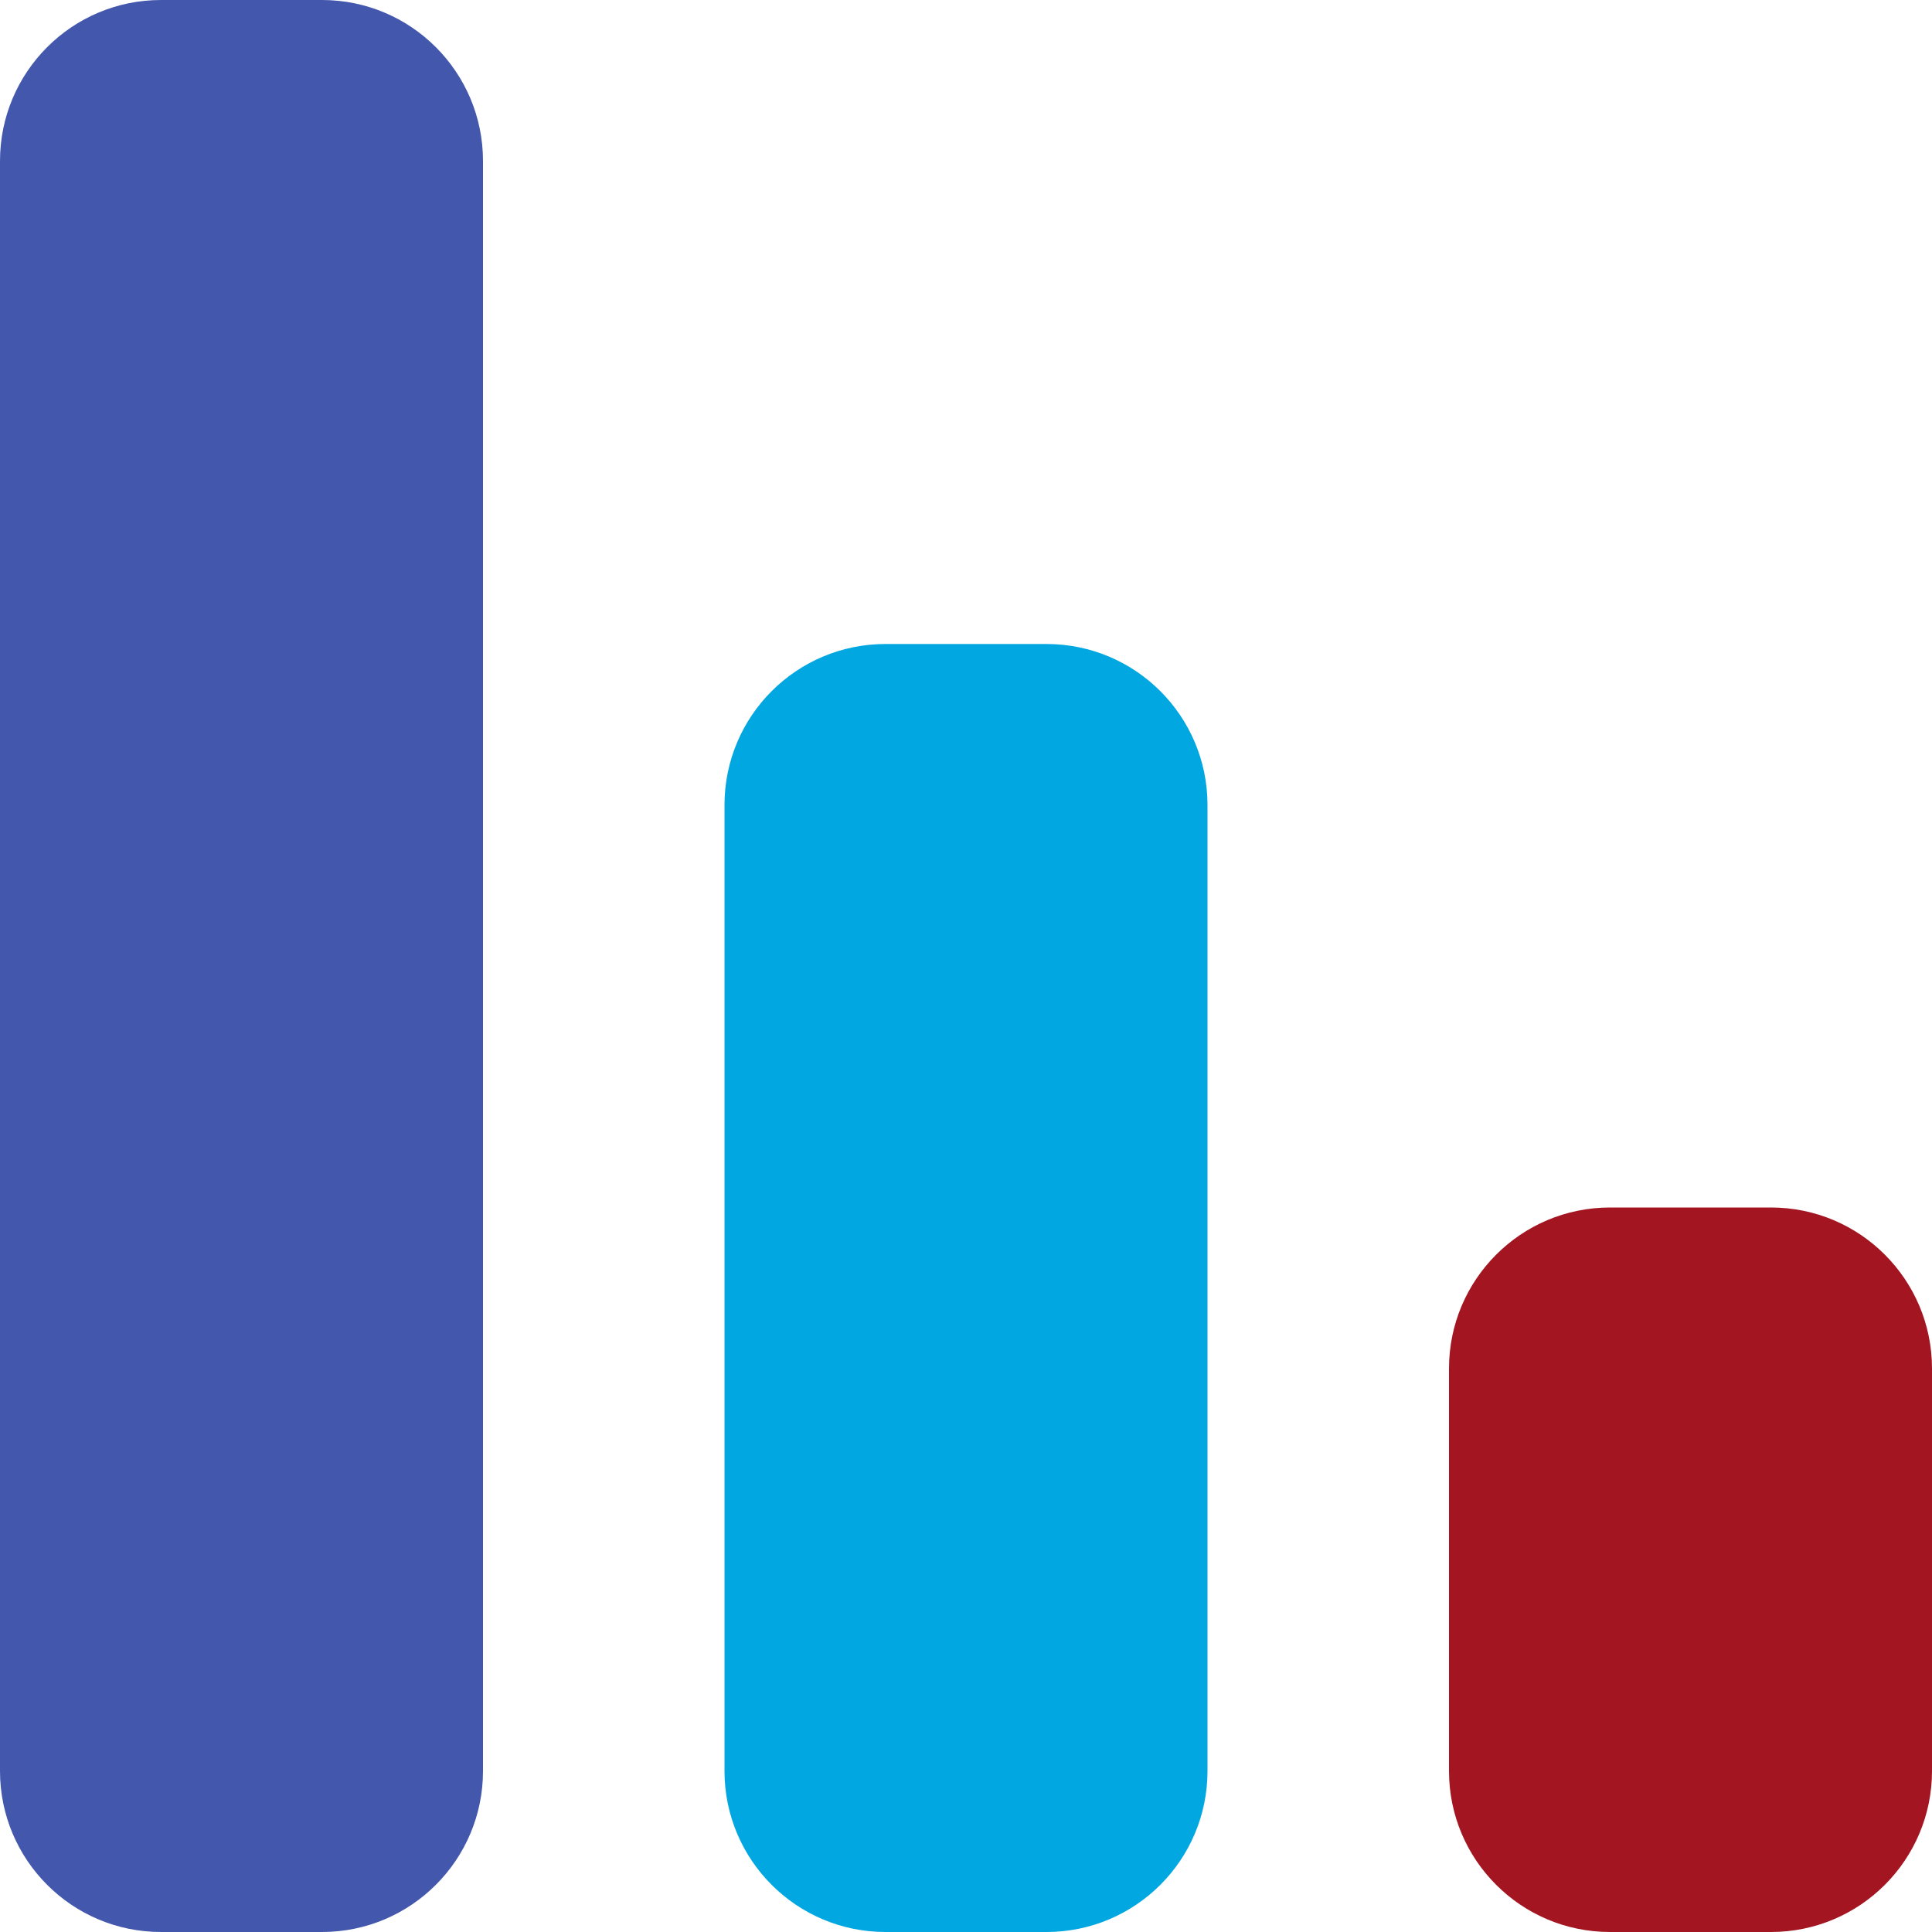
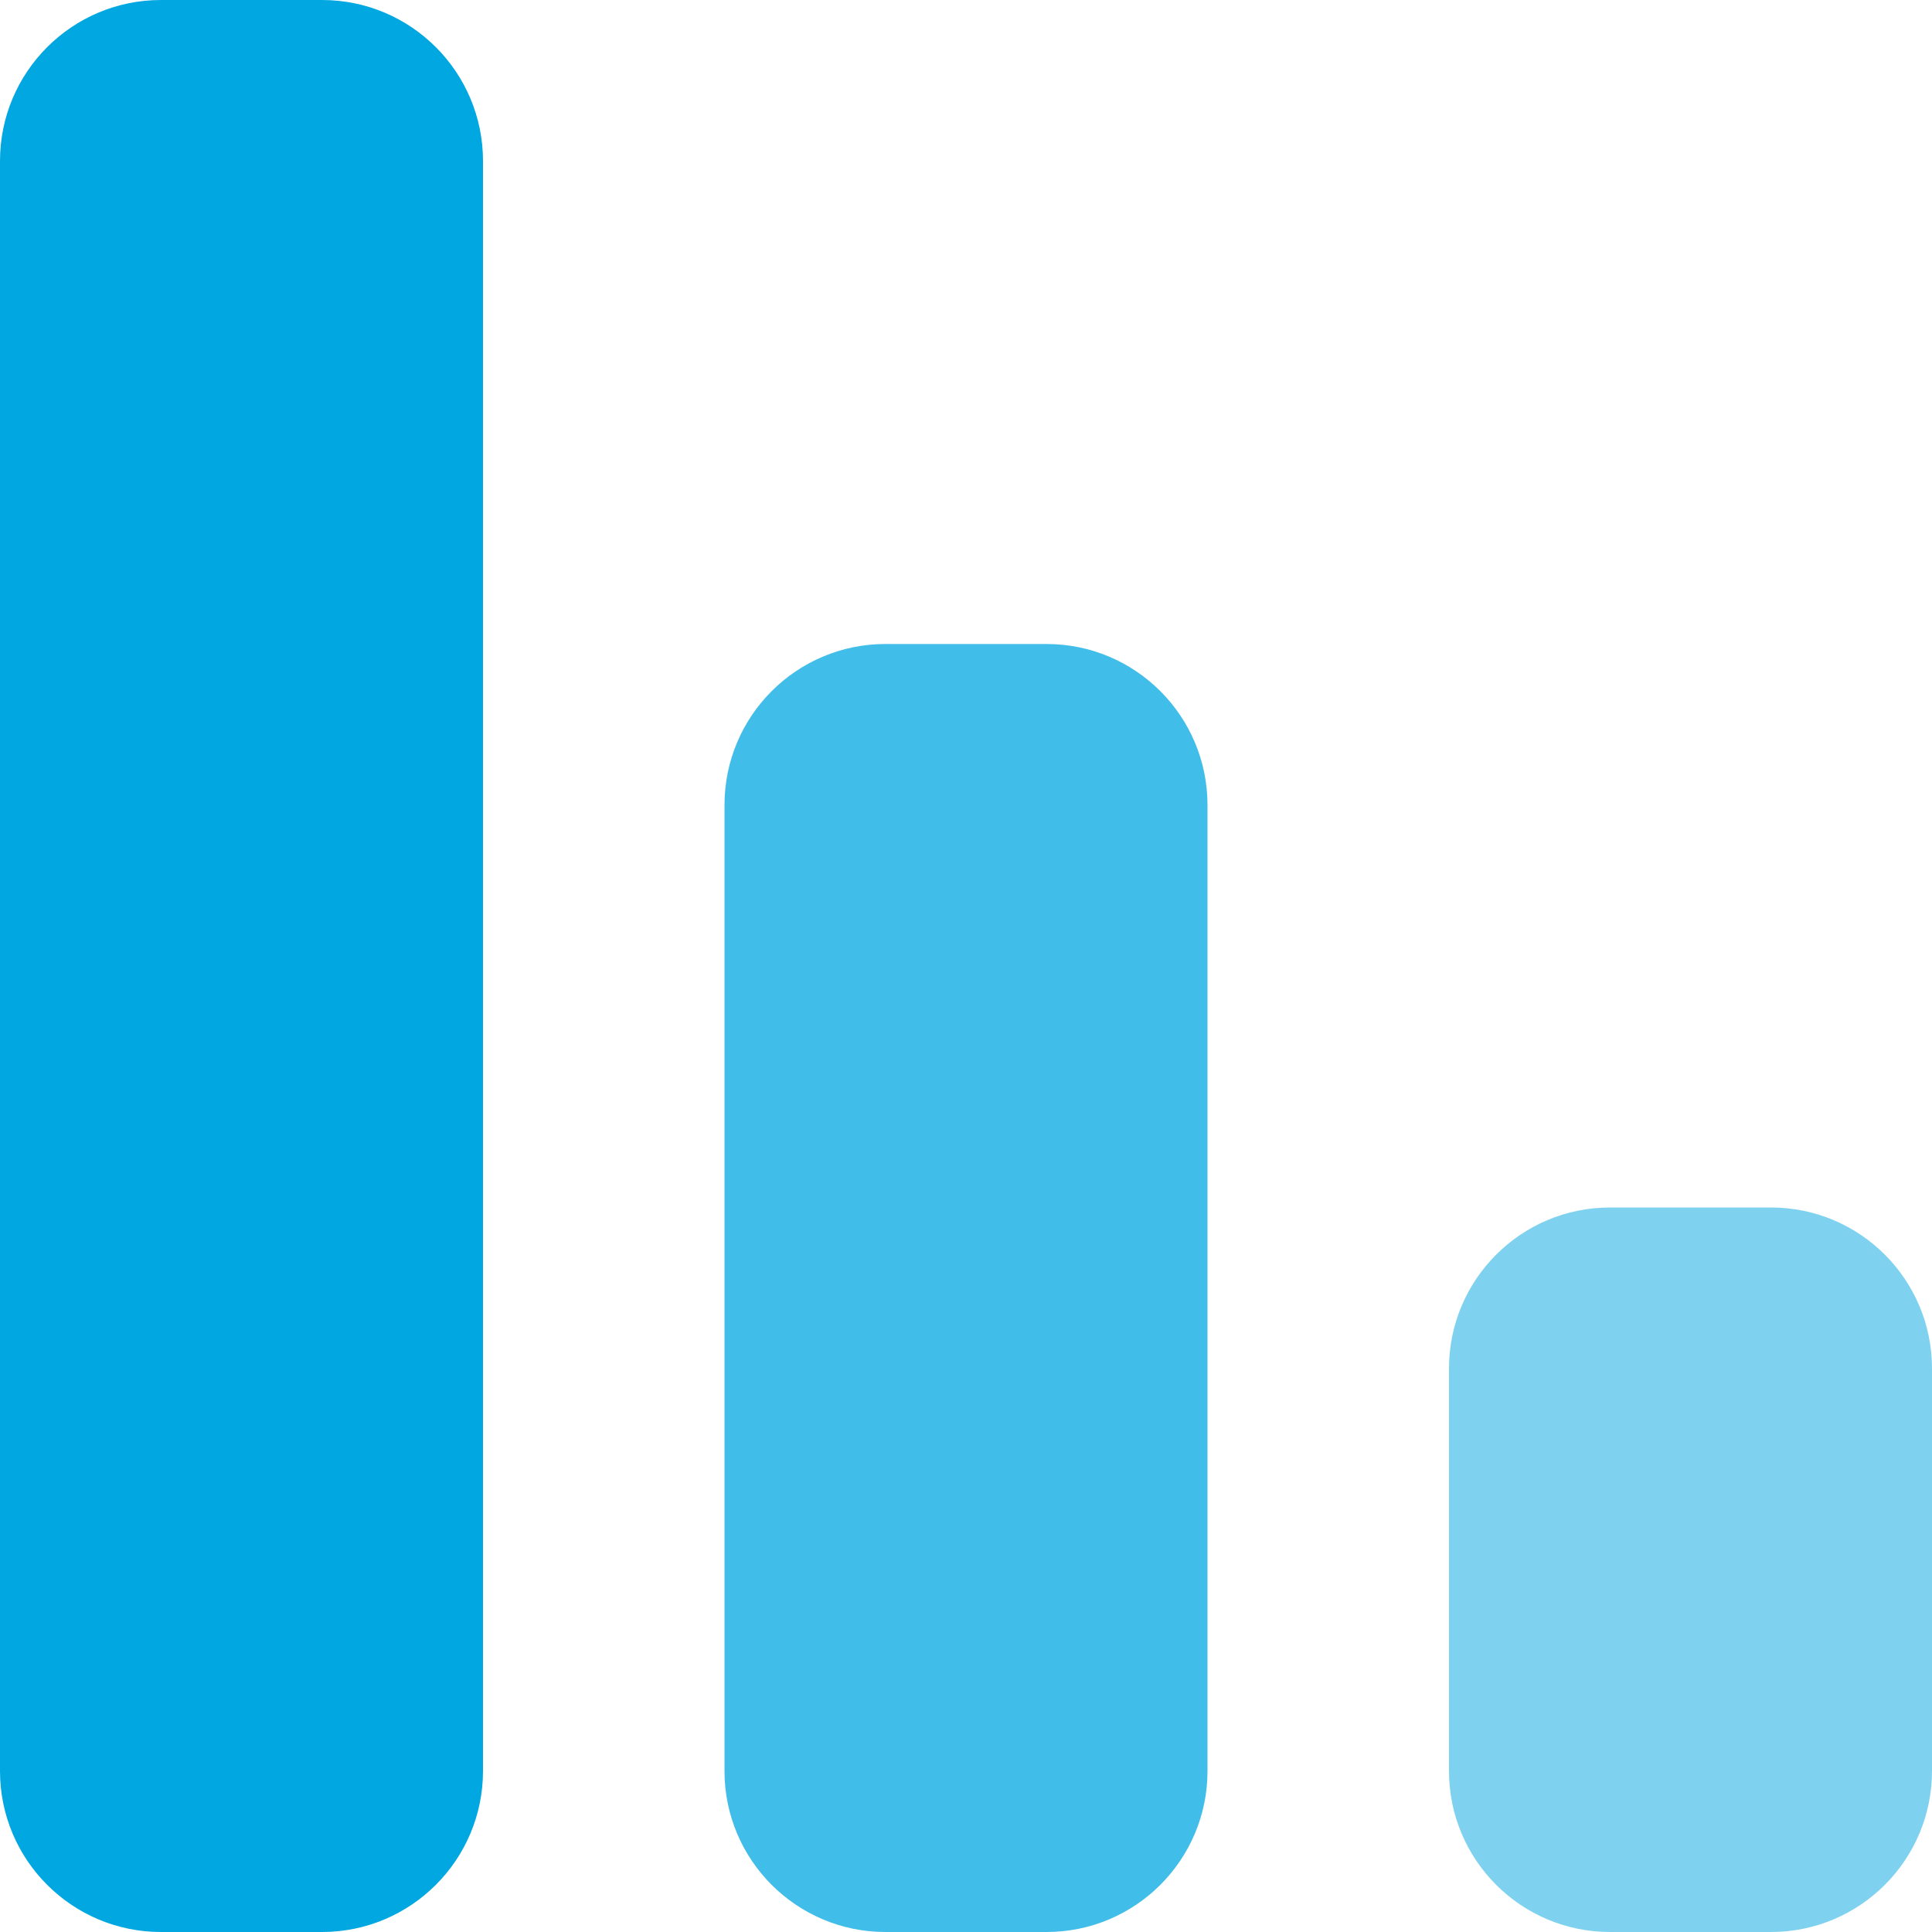
<svg xmlns="http://www.w3.org/2000/svg" width="24" height="24" viewBox="0 0 24 24" fill="none">
-   <rect width="6" height="24" rx="2" fill="#4357AD" />
-   <rect x="9" y="8" width="6" height="16" rx="2" fill="#00A7E1" />
-   <rect x="18" y="15" width="6" height="9" rx="2" fill="#A31621" />
+   <rect width="6" height="24" rx="2" fill="#00A7E1" />
+   <rect x="9" y="8" width="6" height="16" rx="2" fill="#00A7E1" fill-opacity="0.75" />
+   <rect x="18" y="15" width="6" height="9" rx="2" fill="#00A7E1" fill-opacity="0.5" />
</svg>
